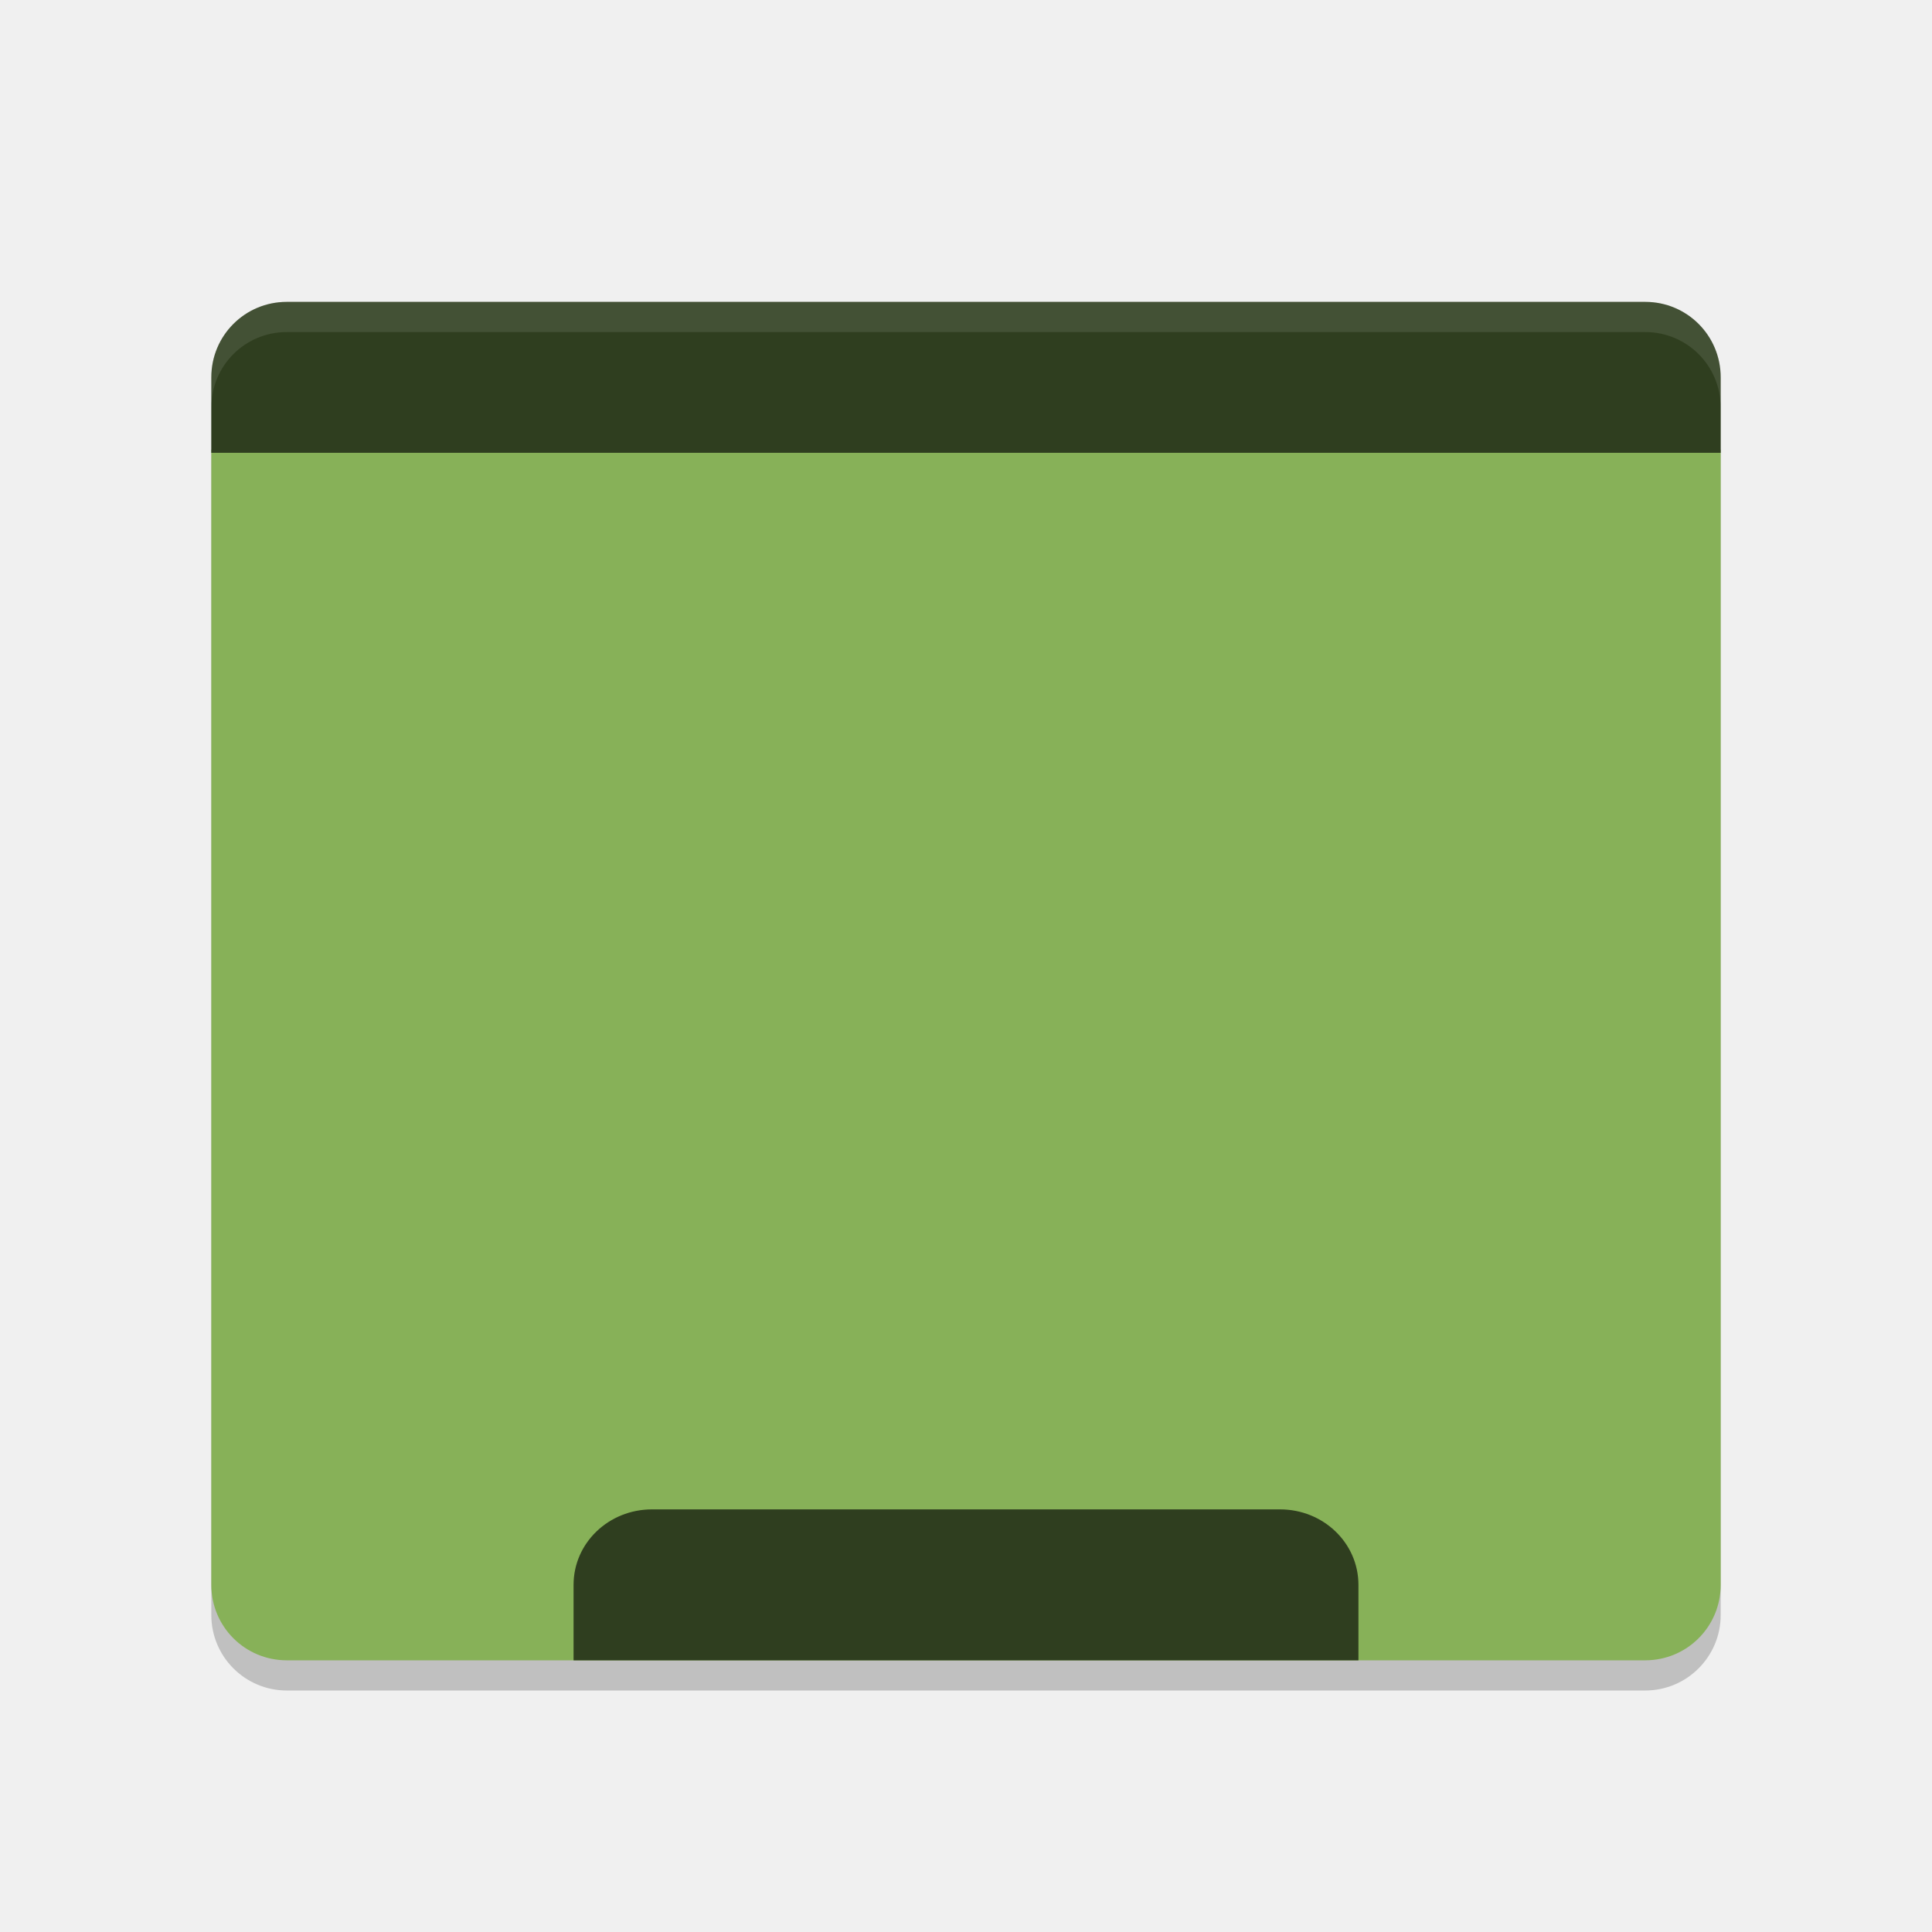
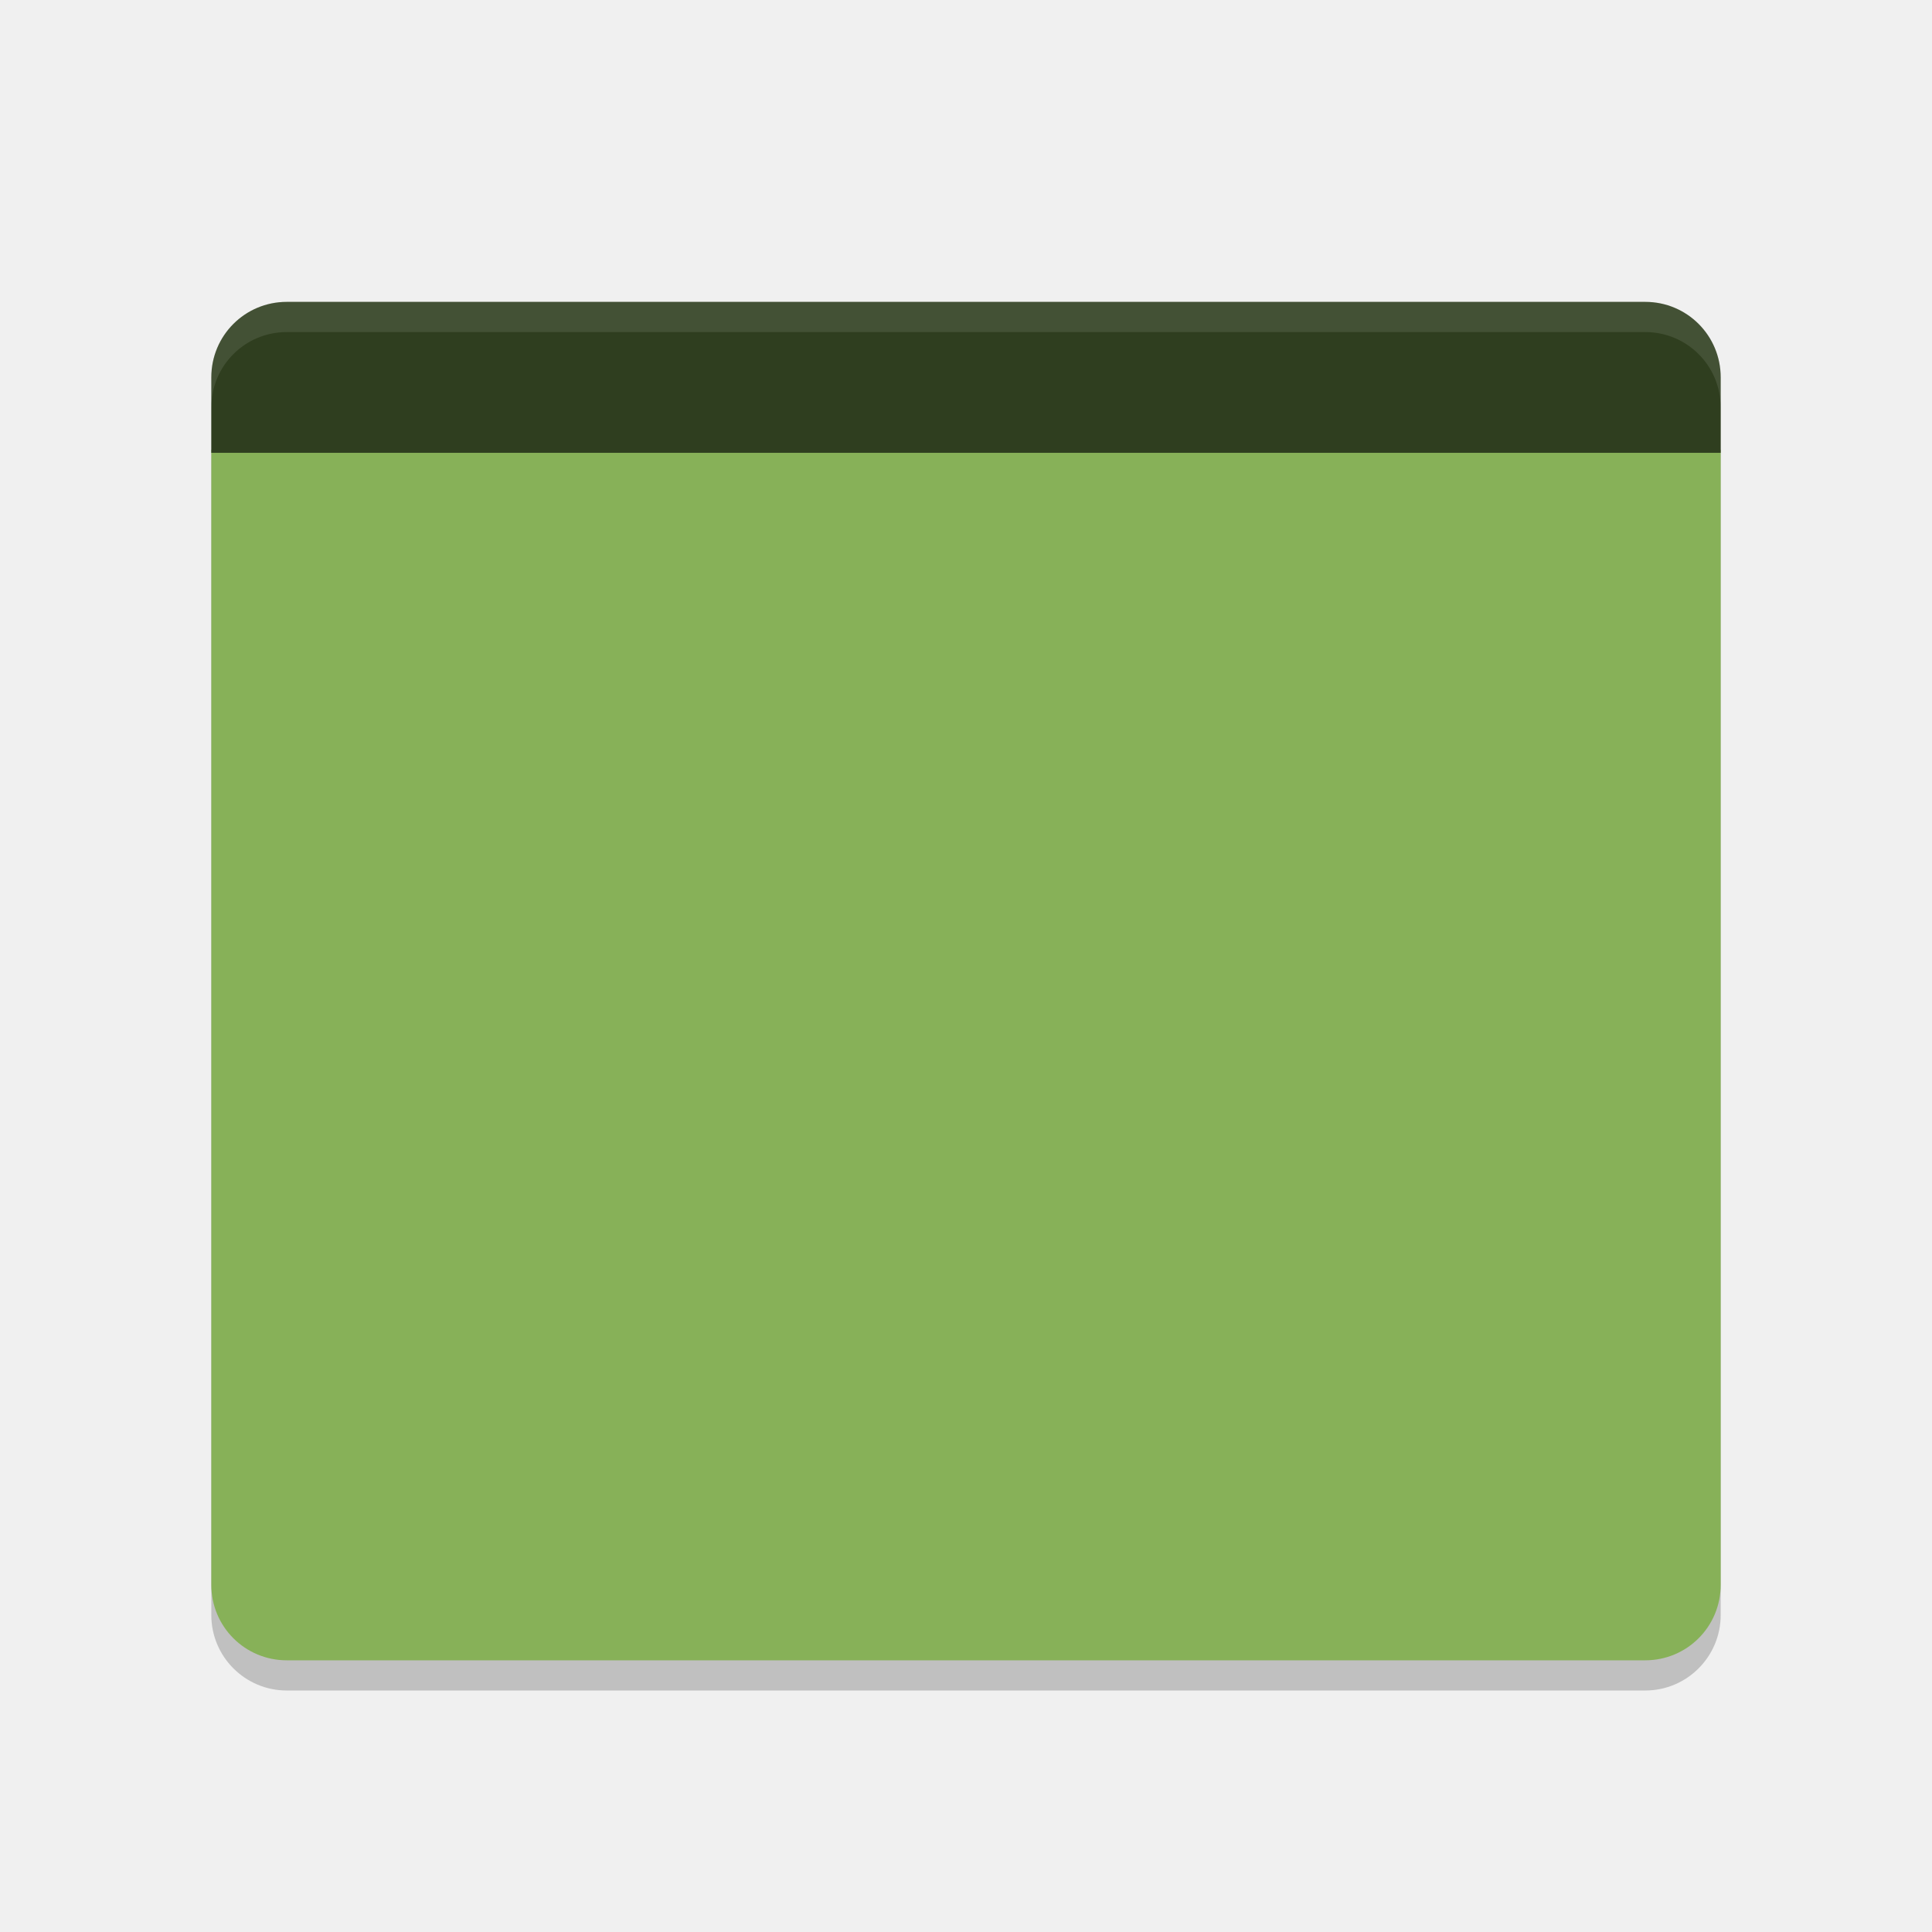
- <svg xmlns="http://www.w3.org/2000/svg" width="64" height="64" version="1.1">
-   <rect style="opacity:0.2" width="50" height="45" x="7" y="11" rx="2.5" ry="2.5" />
-   <path style="fill:#87b158" d="M 7,14.9 7,52.5 C 7,53.885 8.115,55 9.5,55 l 45,0 c 1.385,0 2.5,-1.115 2.5,-2.5 l 0,-37.6 z" />
-   <path style="fill:#2f3e1f" d="M 9.5,10 C 8.115,10 7,11.115 7,12.5 V 15 H 57 V 12.5 C 57,11.115 55.885,10 54.5,10 Z" />
-   <path style="fill:#2f3e1f" d="M 21.6,50 C 20.16,50 19,51.115 19,52.5 V 55 H 45 V 52.5 C 45,51.115 43.84,50 42.4,50 Z" />
-   <path style="fill:#ffffff;opacity:0.1" d="M 9.5 10 C 8.115 10 7 11.115 7 12.5 L 7 13.5 C 7 12.115 8.115 11 9.5 11 L 54.5 11 C 55.885 11 57 12.115 57 13.5 L 57 12.5 C 57 11.115 55.885 10 54.5 10 L 9.5 10 z" />
+ <svg xmlns="http://www.w3.org/2000/svg" width="64" height="64" version="1.1" id="svg12">
+   <defs id="defs16" />
+   <rect style="opacity:0.2" width="50" height="45" x="7" y="11" rx="2.5" ry="2.5" id="rect2" />
+   <path style="fill:#87b158" d="M 7,14.9 7,52.5 C 7,53.885 8.115,55 9.5,55 l 45,0 c 1.385,0 2.5,-1.115 2.5,-2.5 l 0,-37.6 z" id="path4" />
+   <path style="fill:#2f3e1f" d="M 9.5,10 C 8.115,10 7,11.115 7,12.5 V 15 H 57 V 12.5 C 57,11.115 55.885,10 54.5,10 Z" id="path6" />
+   <path style="fill:#ffffff;opacity:0.1" d="M 9.5 10 C 8.115 10 7 11.115 7 12.5 L 7 13.5 C 7 12.115 8.115 11 9.5 11 L 54.5 11 C 55.885 11 57 12.115 57 13.5 L 57 12.5 C 57 11.115 55.885 10 54.5 10 L 9.5 10 z" id="path10" />
</svg>
